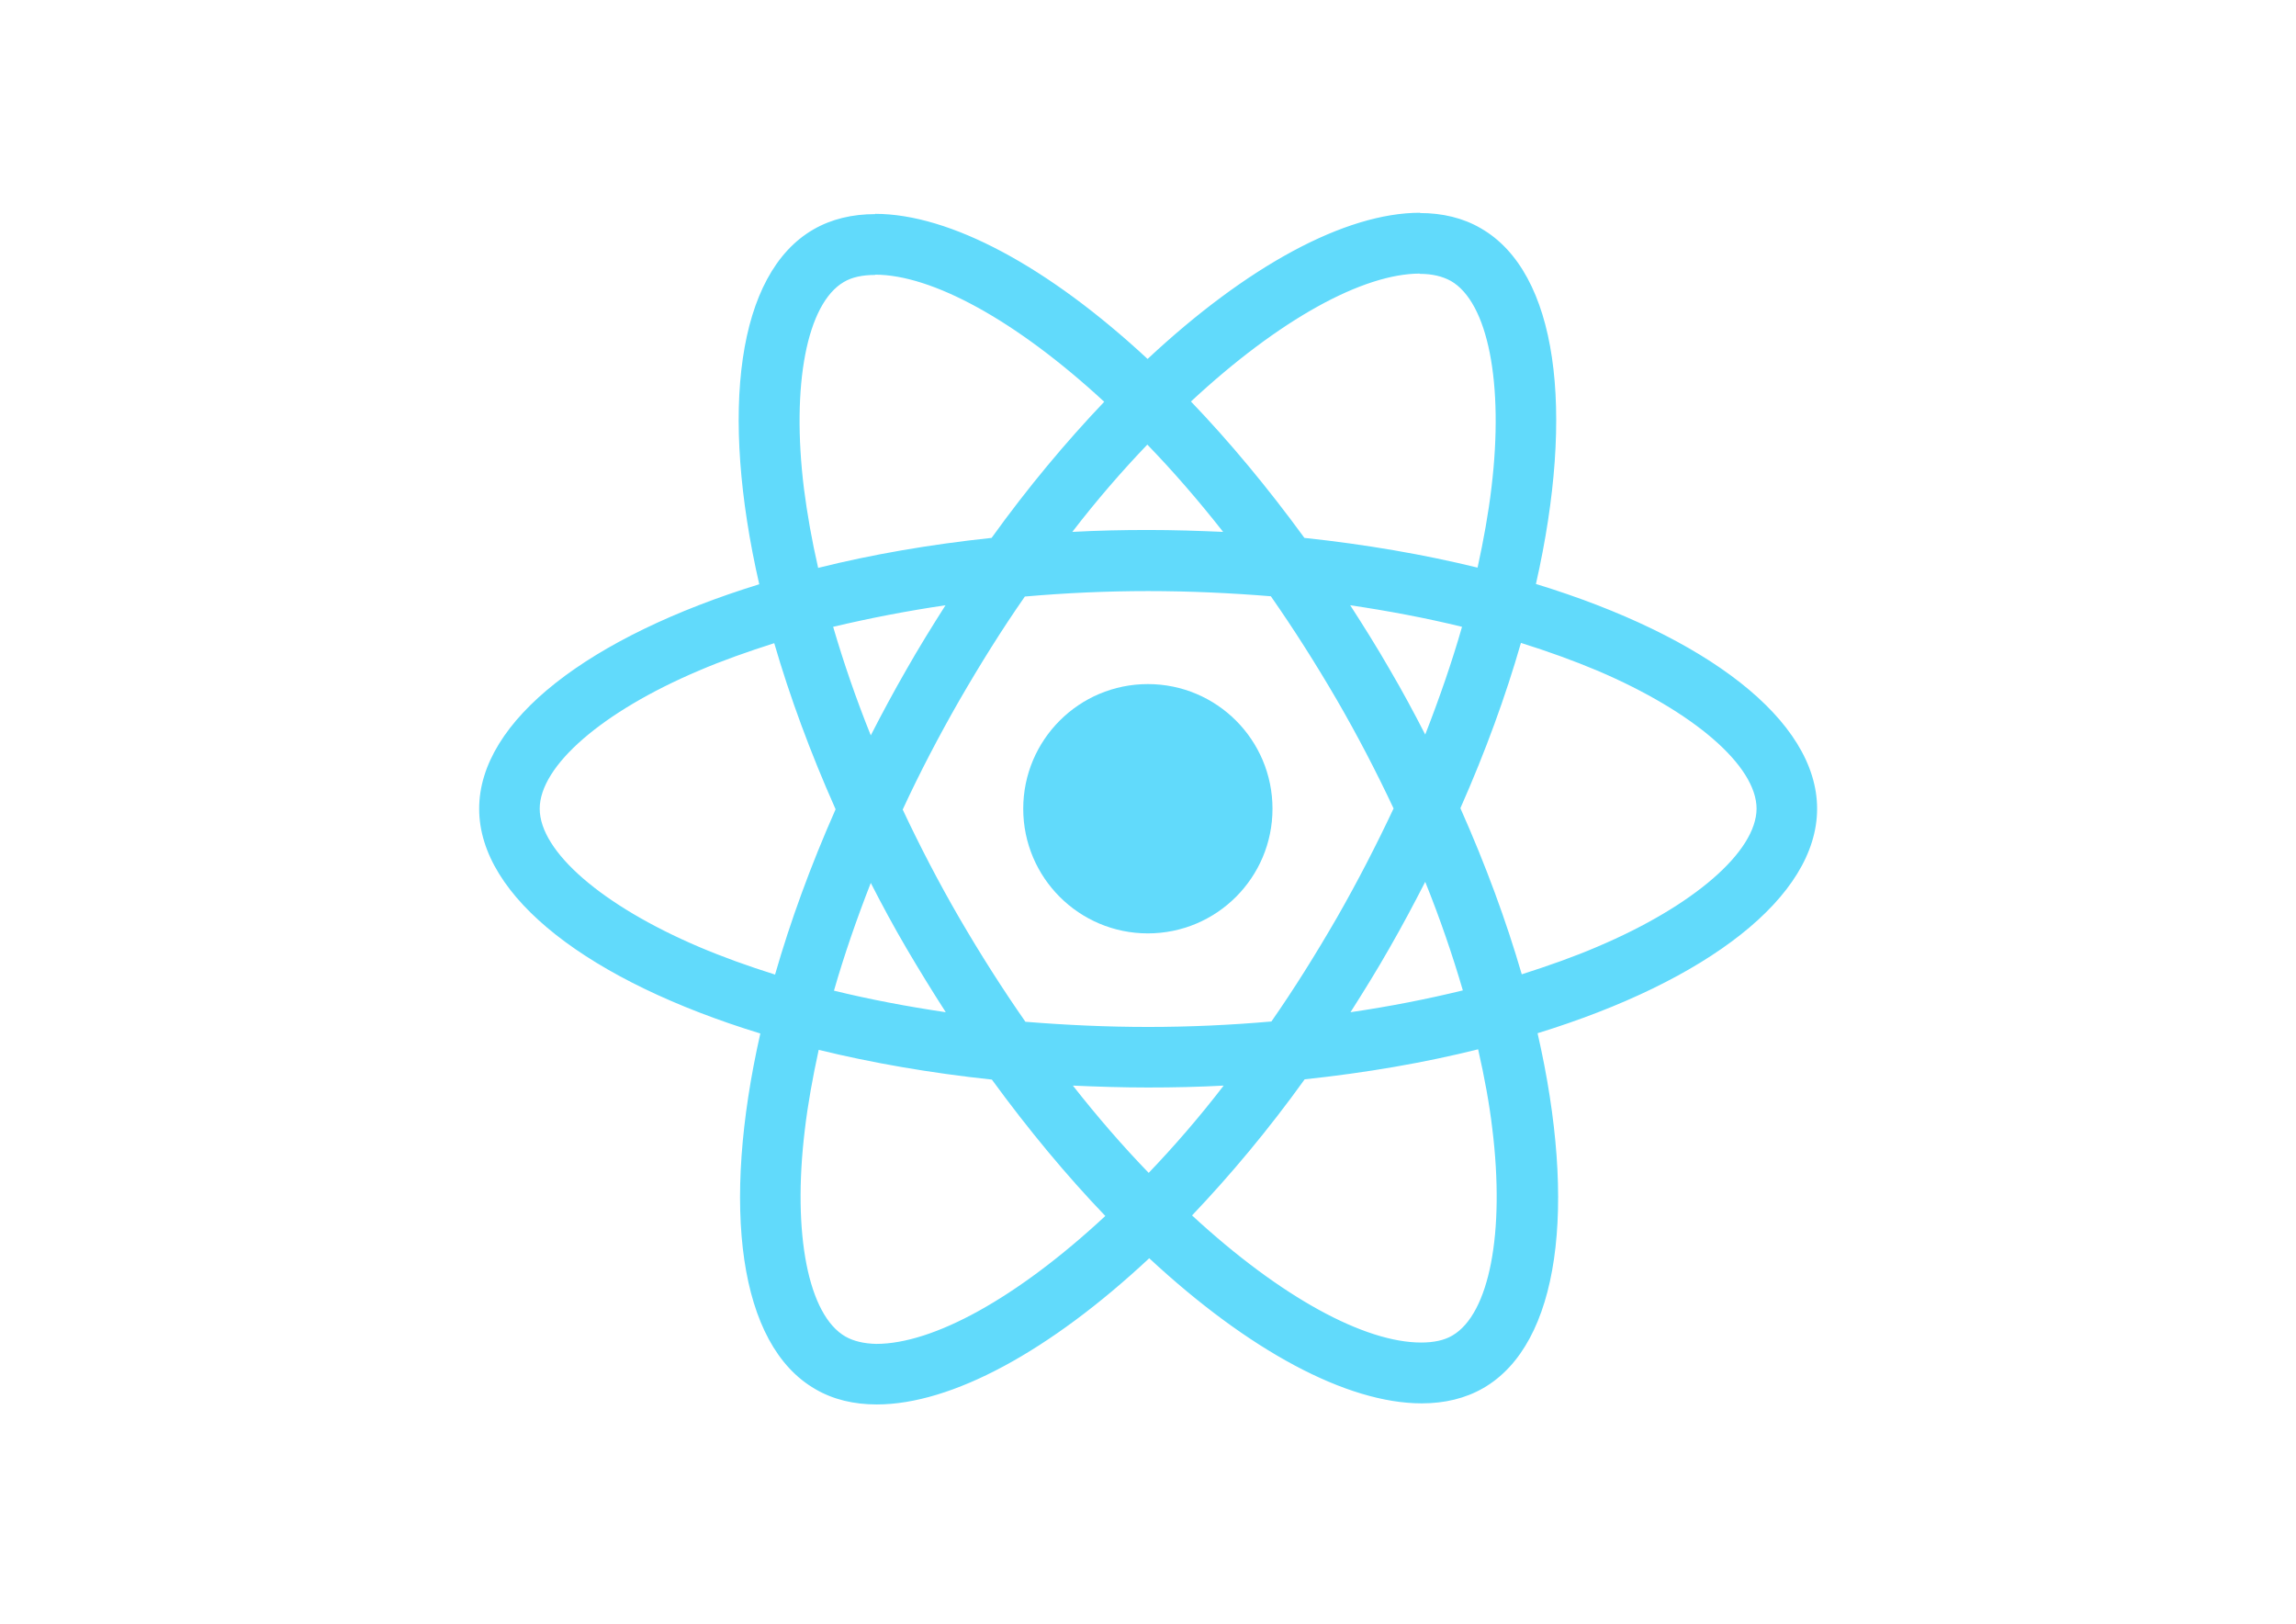
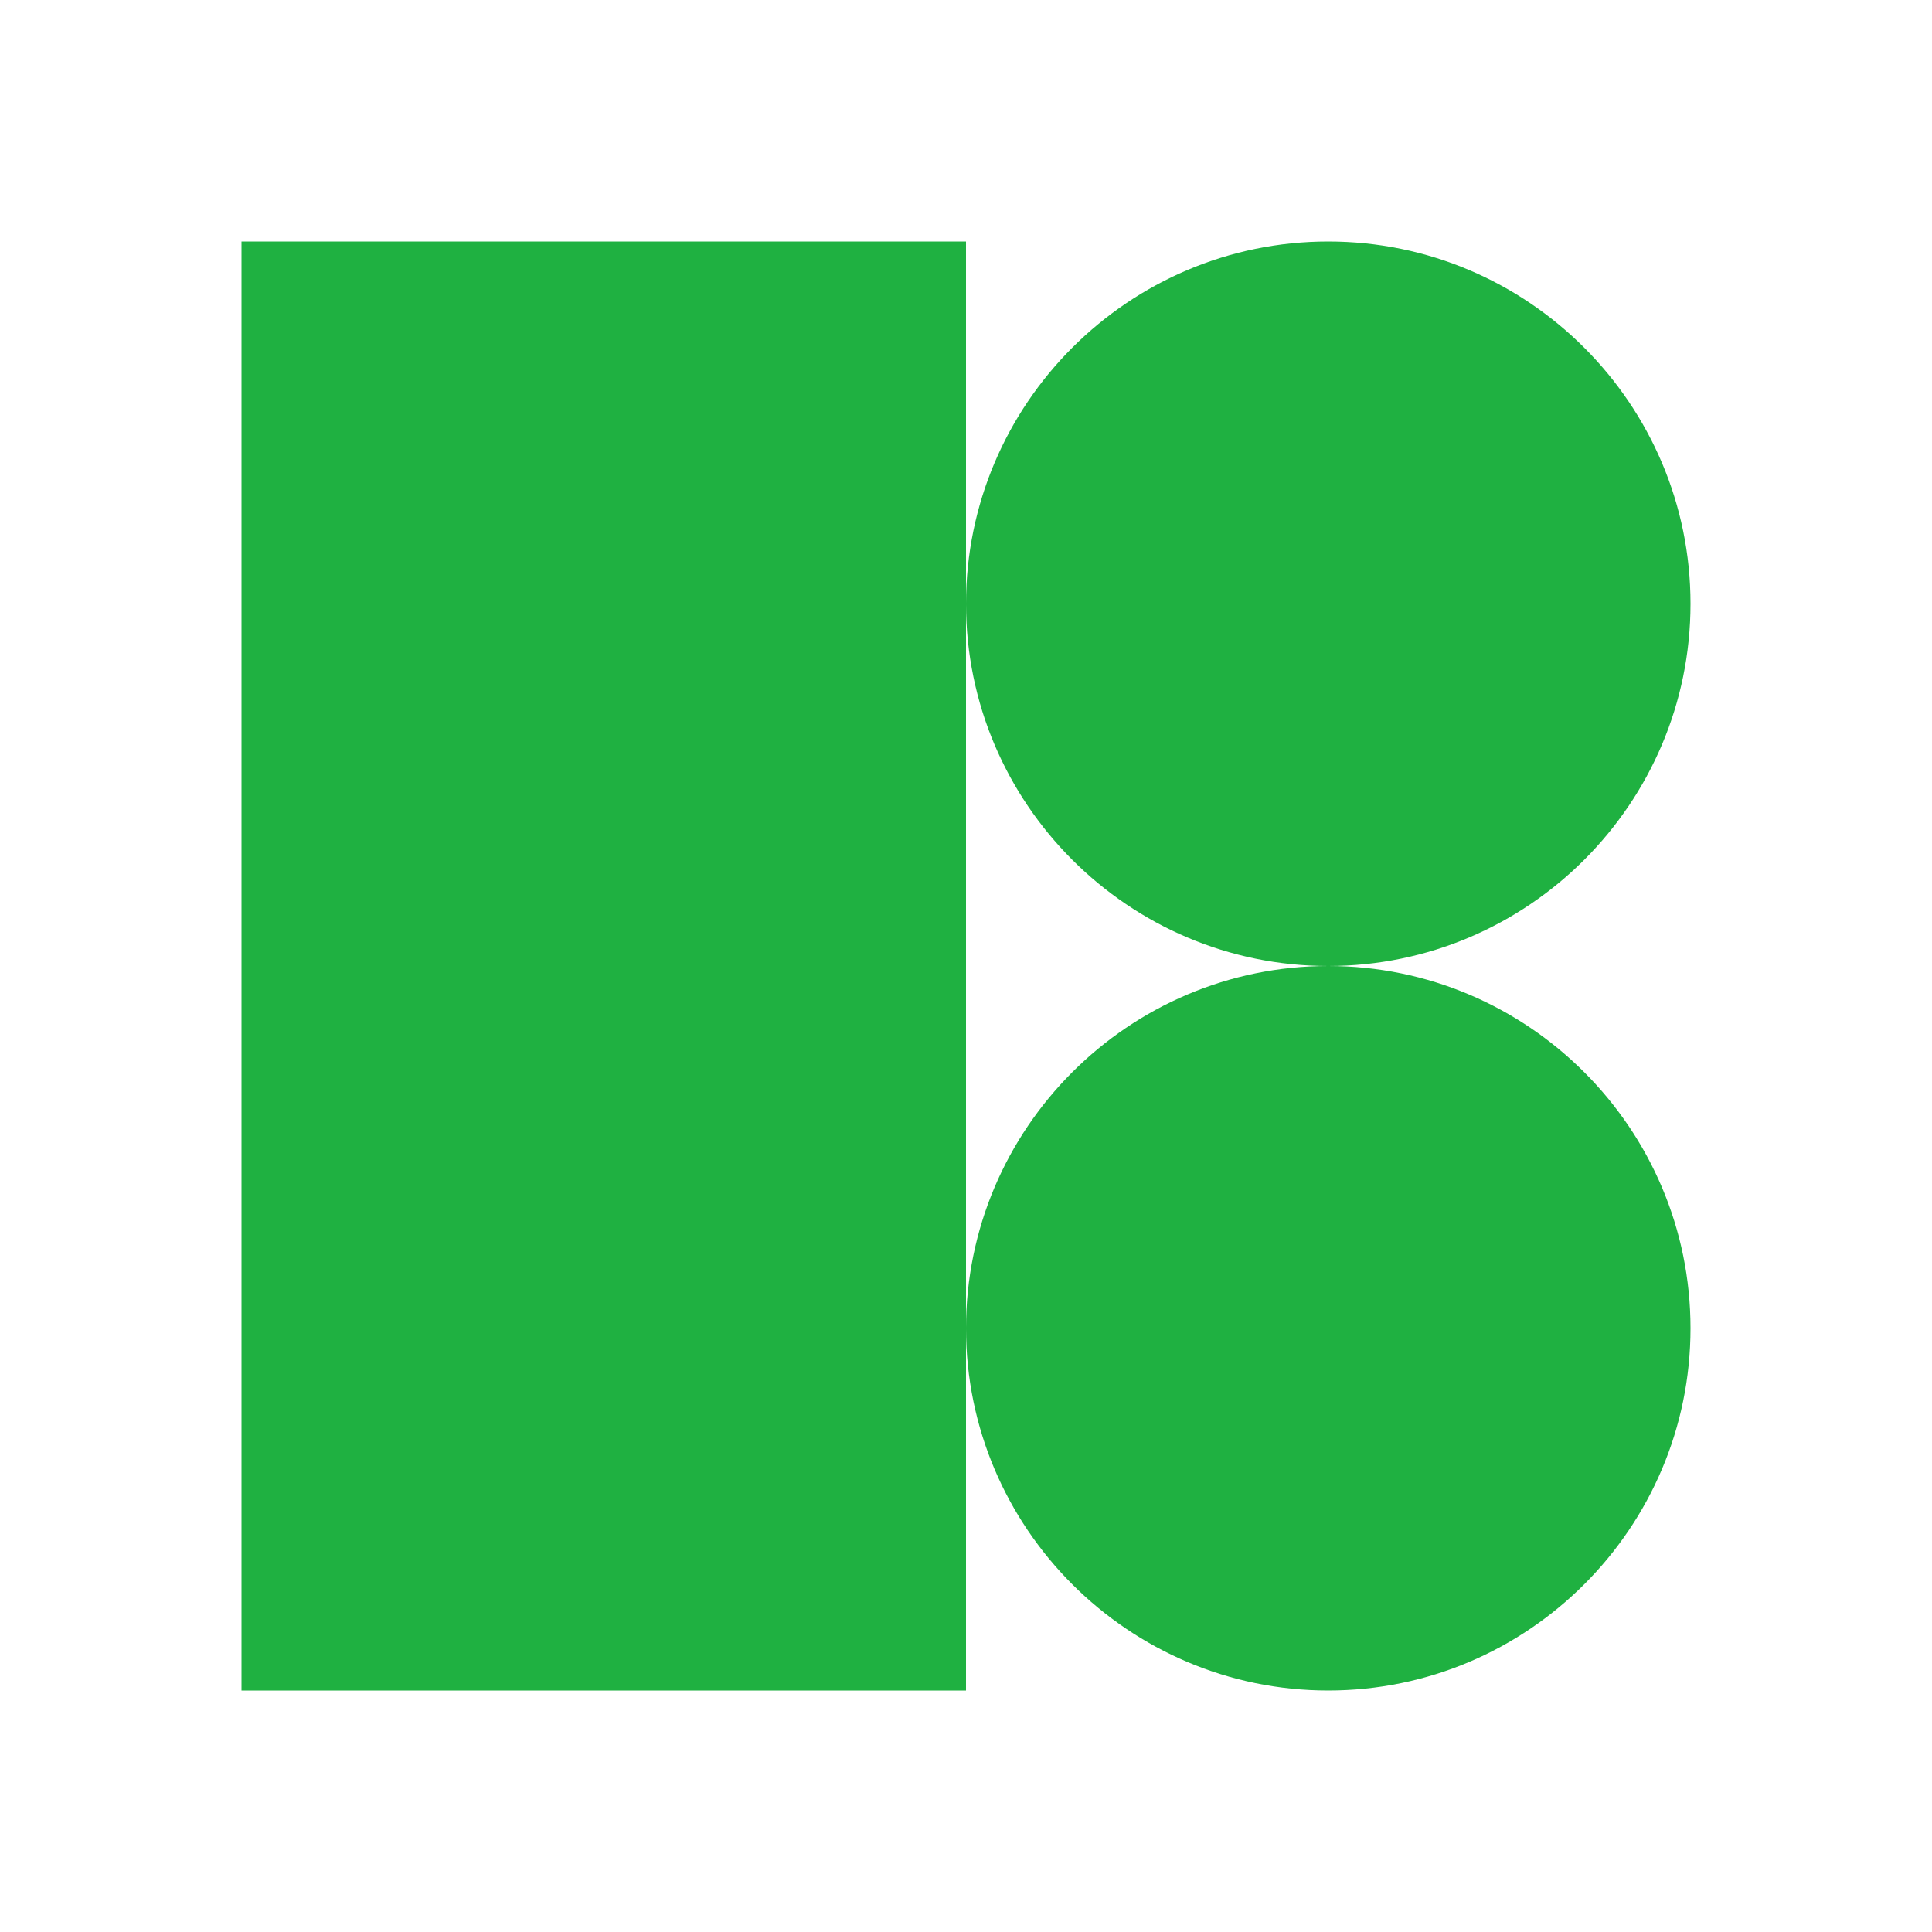
- <svg xmlns="http://www.w3.org/2000/svg" viewBox="0 0 841.9 595.3">
-   <g fill="#61DAFB">
-     <path d="M666.3 296.5c0-32.5-40.7-63.3-103.1-82.4 14.4-63.6 8-114.2-20.2-130.4-6.5-3.8-14.1-5.6-22.4-5.6v22.3c4.6 0 8.3.9 11.4 2.6 13.6 7.8 19.5 37.5 14.9 75.7-1.1 9.4-2.9 19.3-5.1 29.4-19.6-4.8-41-8.5-63.5-10.9-13.5-18.5-27.5-35.3-41.6-50 32.6-30.3 63.2-46.9 84-46.9V78c-27.5 0-63.5 19.6-99.9 53.6-36.4-33.8-72.4-53.2-99.9-53.2v22.3c20.7 0 51.4 16.5 84 46.6-14 14.7-28 31.4-41.3 49.9-22.6 2.4-44 6.1-63.6 11-2.3-10-4-19.7-5.2-29-4.7-38.2 1.1-67.9 14.6-75.8 3-1.8 6.9-2.6 11.5-2.6V78.5c-8.4 0-16 1.8-22.6 5.6-28.1 16.2-34.4 66.7-19.9 130.1-62.2 19.2-102.7 49.9-102.7 82.3 0 32.5 40.7 63.3 103.1 82.4-14.4 63.6-8 114.2 20.2 130.4 6.5 3.8 14.1 5.6 22.5 5.6 27.5 0 63.5-19.6 99.9-53.6 36.4 33.8 72.4 53.2 99.9 53.2 8.4 0 16-1.8 22.6-5.6 28.1-16.2 34.4-66.7 19.9-130.1 62-19.1 102.5-49.9 102.5-82.3zm-130.2-66.7c-3.7 12.9-8.3 26.2-13.5 39.5-4.1-8-8.4-16-13.1-24-4.6-8-9.5-15.8-14.4-23.4 14.2 2.1 27.9 4.7 41 7.9zm-45.8 106.5c-7.8 13.5-15.8 26.3-24.1 38.2-14.9 1.3-30 2-45.2 2-15.1 0-30.2-.7-45-1.9-8.3-11.9-16.4-24.6-24.2-38-7.6-13.1-14.5-26.4-20.8-39.8 6.2-13.4 13.2-26.8 20.7-39.9 7.8-13.5 15.8-26.3 24.1-38.2 14.9-1.3 30-2 45.2-2 15.1 0 30.2.7 45 1.9 8.3 11.9 16.4 24.6 24.2 38 7.6 13.1 14.5 26.4 20.8 39.8-6.3 13.4-13.2 26.8-20.7 39.9zm32.3-13c5.4 13.4 10 26.8 13.8 39.8-13.1 3.2-26.9 5.9-41.2 8 4.9-7.7 9.8-15.6 14.4-23.7 4.6-8 8.9-16.1 13-24.1zM421.2 430c-9.3-9.6-18.6-20.3-27.8-32 9 .4 18.2.7 27.5.7 9.4 0 18.7-.2 27.8-.7-9 11.7-18.3 22.4-27.5 32zm-74.4-58.9c-14.2-2.1-27.9-4.7-41-7.9 3.7-12.9 8.3-26.2 13.5-39.5 4.1 8 8.4 16 13.1 24 4.7 8 9.5 15.8 14.4 23.4zM420.7 163c9.3 9.6 18.6 20.3 27.8 32-9-.4-18.2-.7-27.5-.7-9.4 0-18.7.2-27.8.7 9-11.7 18.3-22.4 27.5-32zm-74 58.9c-4.9 7.7-9.8 15.6-14.4 23.7-4.6 8-8.9 16-13 24-5.4-13.4-10-26.8-13.8-39.8 13.1-3.1 26.9-5.8 41.2-7.9zm-90.5 125.2c-35.4-15.1-58.3-34.9-58.3-50.6 0-15.7 22.9-35.6 58.3-50.6 8.6-3.7 18-7 27.7-10.1 5.7 19.6 13.2 40 22.5 60.9-9.2 20.8-16.6 41.1-22.2 60.6-9.9-3.1-19.3-6.5-28-10.2zM310 490c-13.6-7.8-19.5-37.5-14.9-75.7 1.1-9.4 2.9-19.3 5.1-29.4 19.6 4.8 41 8.5 63.5 10.9 13.5 18.5 27.5 35.3 41.6 50-32.6 30.3-63.2 46.9-84 46.9-4.5-.1-8.3-1-11.3-2.7zm237.2-76.2c4.7 38.2-1.1 67.9-14.6 75.8-3 1.8-6.9 2.6-11.5 2.6-20.7 0-51.4-16.5-84-46.6 14-14.7 28-31.4 41.3-49.9 22.6-2.4 44-6.1 63.6-11 2.3 10.1 4.1 19.8 5.2 29.1zm38.5-66.7c-8.6 3.7-18 7-27.7 10.1-5.7-19.6-13.2-40-22.5-60.9 9.2-20.8 16.6-41.1 22.2-60.6 9.9 3.1 19.3 6.5 28.1 10.2 35.4 15.1 58.3 34.9 58.3 50.6-.1 15.7-23 35.6-58.4 50.6zM320.8 78.4z" />
-     <circle cx="420.9" cy="296.5" r="45.7" />
-     <path d="M520.5 78.1z" />
+ <svg xmlns="http://www.w3.org/2000/svg" x="0px" y="0px" width="30" height="30" viewBox="0 0 172 172" style=" fill:#26e07f;">
+   <g fill="none" fill-rule="nonzero" stroke="none" stroke-width="1" stroke-linecap="butt" stroke-linejoin="miter" stroke-miterlimit="10" stroke-dasharray="" stroke-dashoffset="0" font-family="none" font-weight="none" font-size="none" text-anchor="none" style="mix-blend-mode: normal">
+     <path d="M0,172v-172h172v172z" fill="none" />
+     <g fill="#1fb141">
+       <path d="M21.5,21.5v129h64.5v-32.25v-64.5v-32.25zM86,53.75c0,17.78 14.47,32.25 32.25,32.25c17.78,0 32.25,-14.47 32.25,-32.25c0,-17.78 -14.47,-32.25 -32.25,-32.25c-17.78,0 -32.25,14.47 -32.25,32.25zM118.25,86c-17.78,0 -32.25,14.47 -32.25,32.25c0,17.78 14.47,32.25 32.25,32.25c17.78,0 32.25,-14.47 32.25,-32.25c0,-17.78 -14.47,-32.25 -32.25,-32.25z" />
+     </g>
  </g>
</svg>
